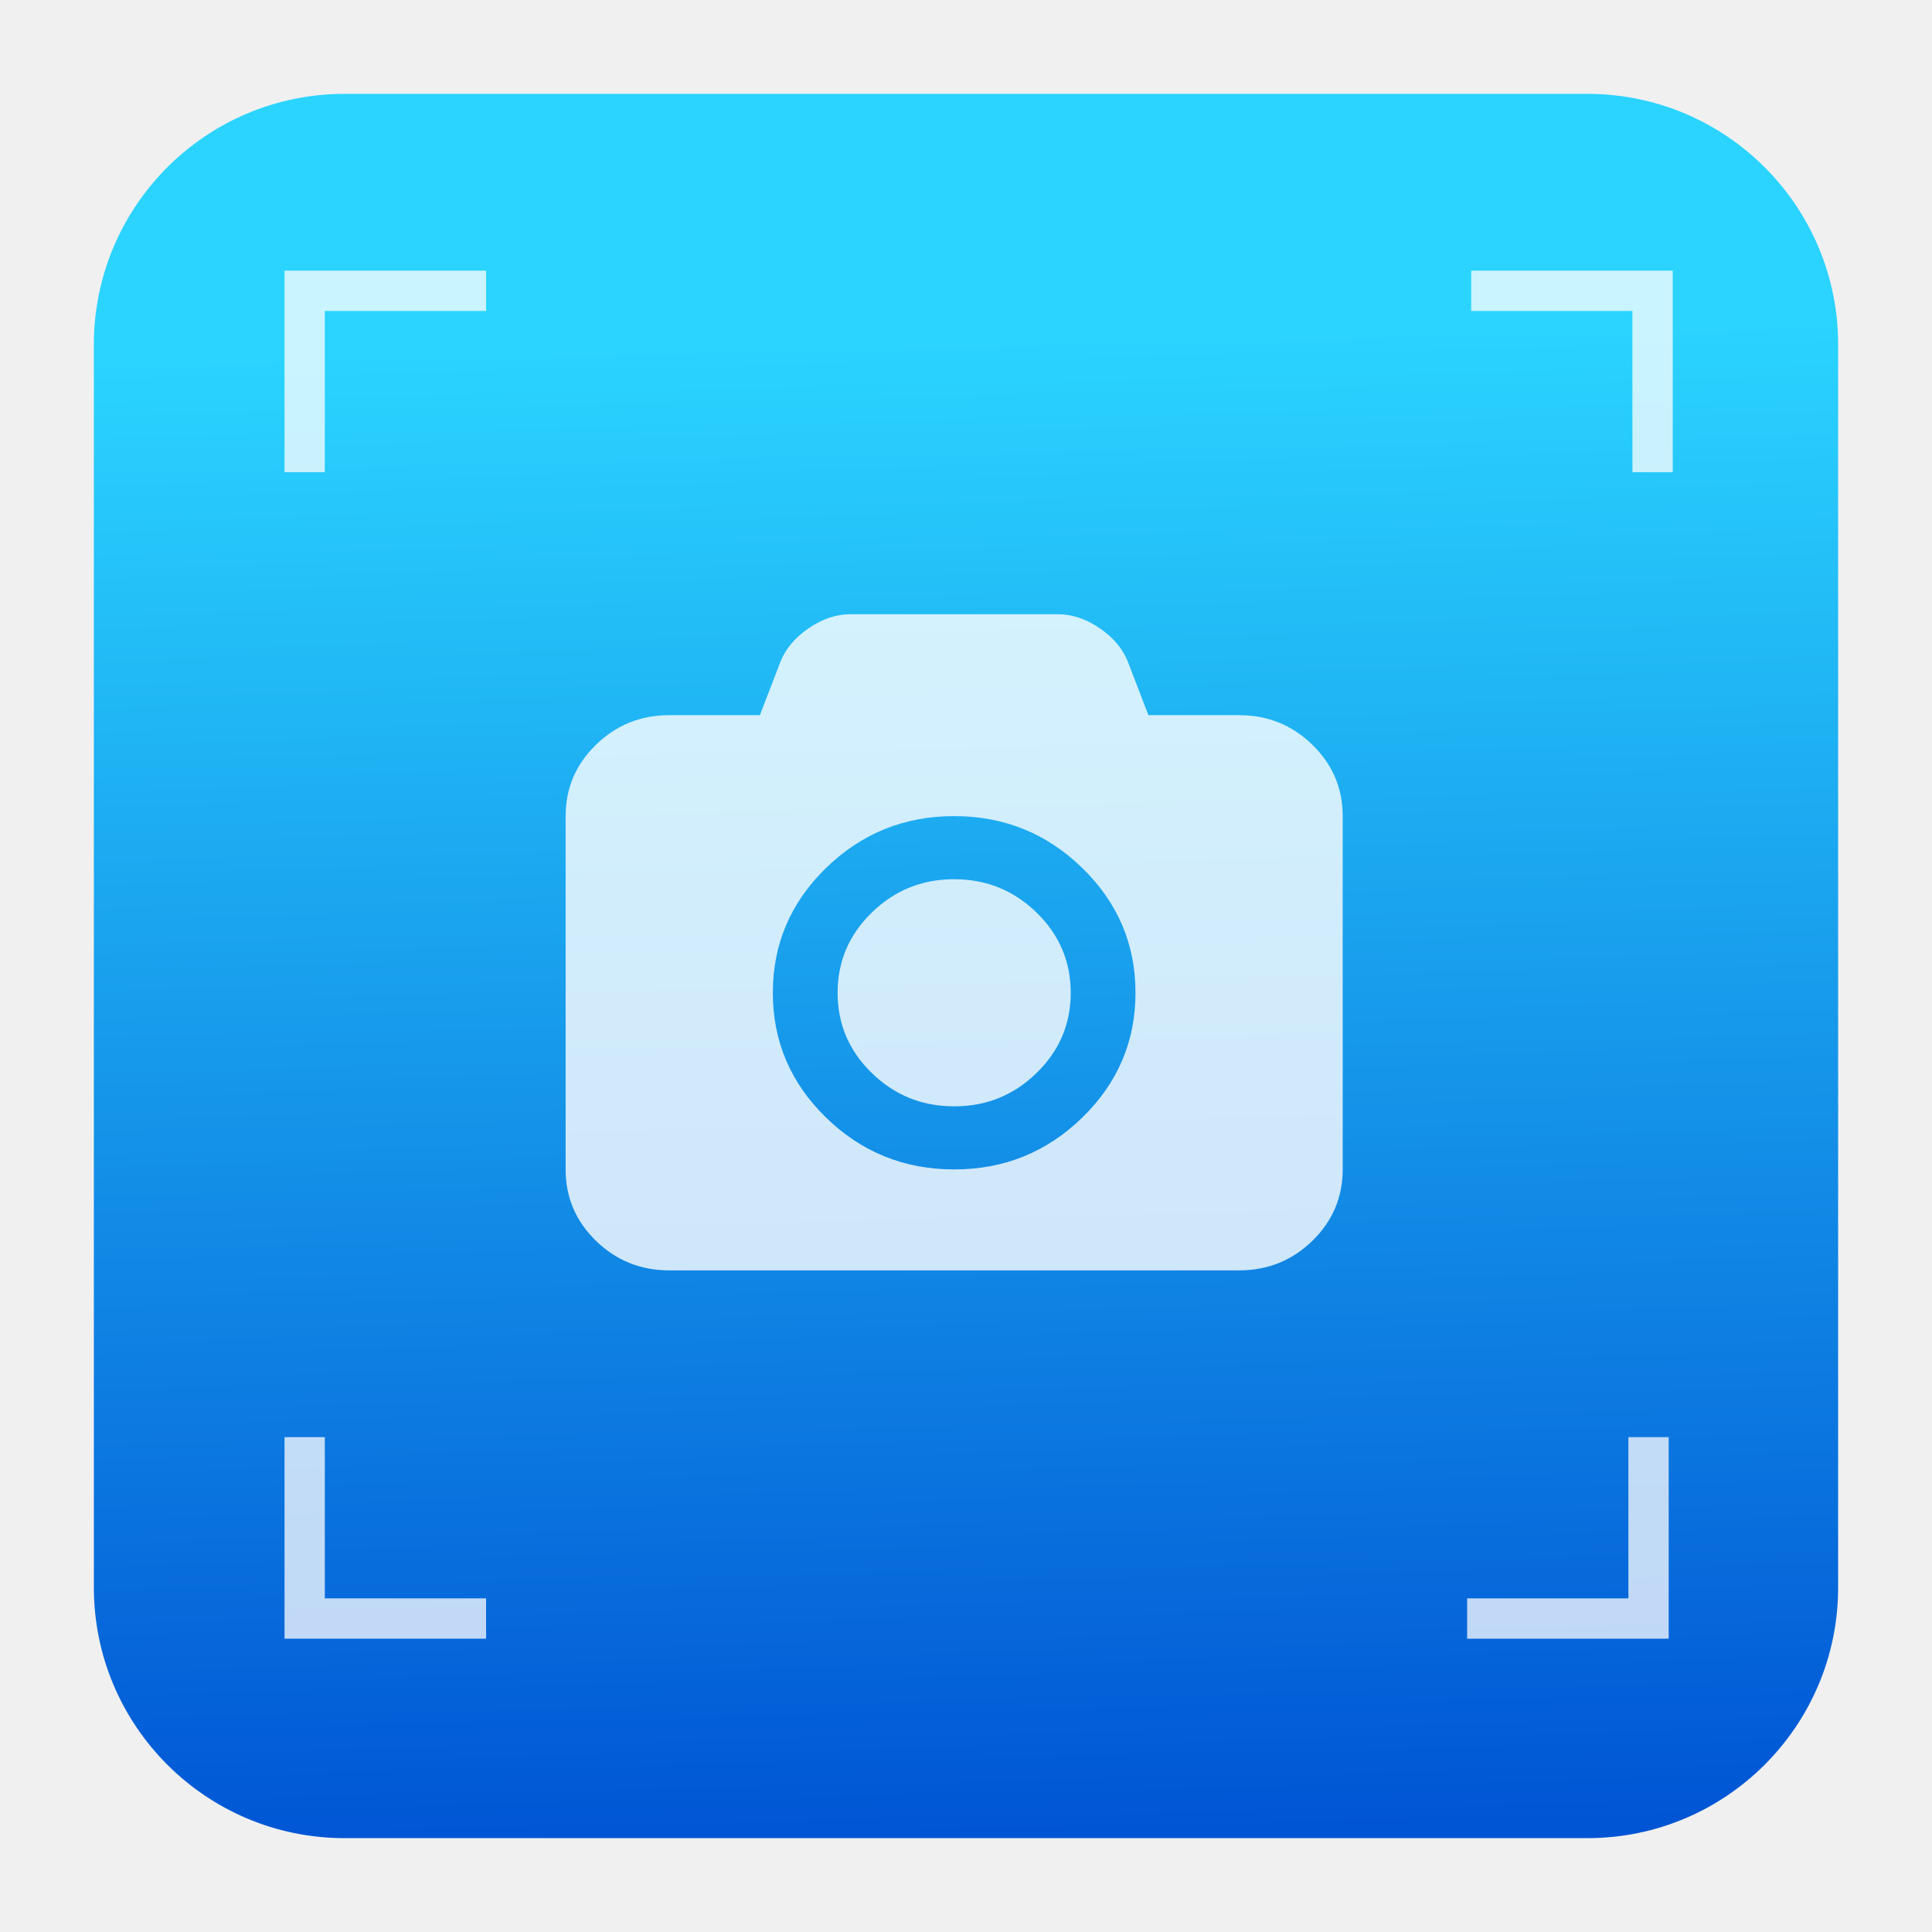
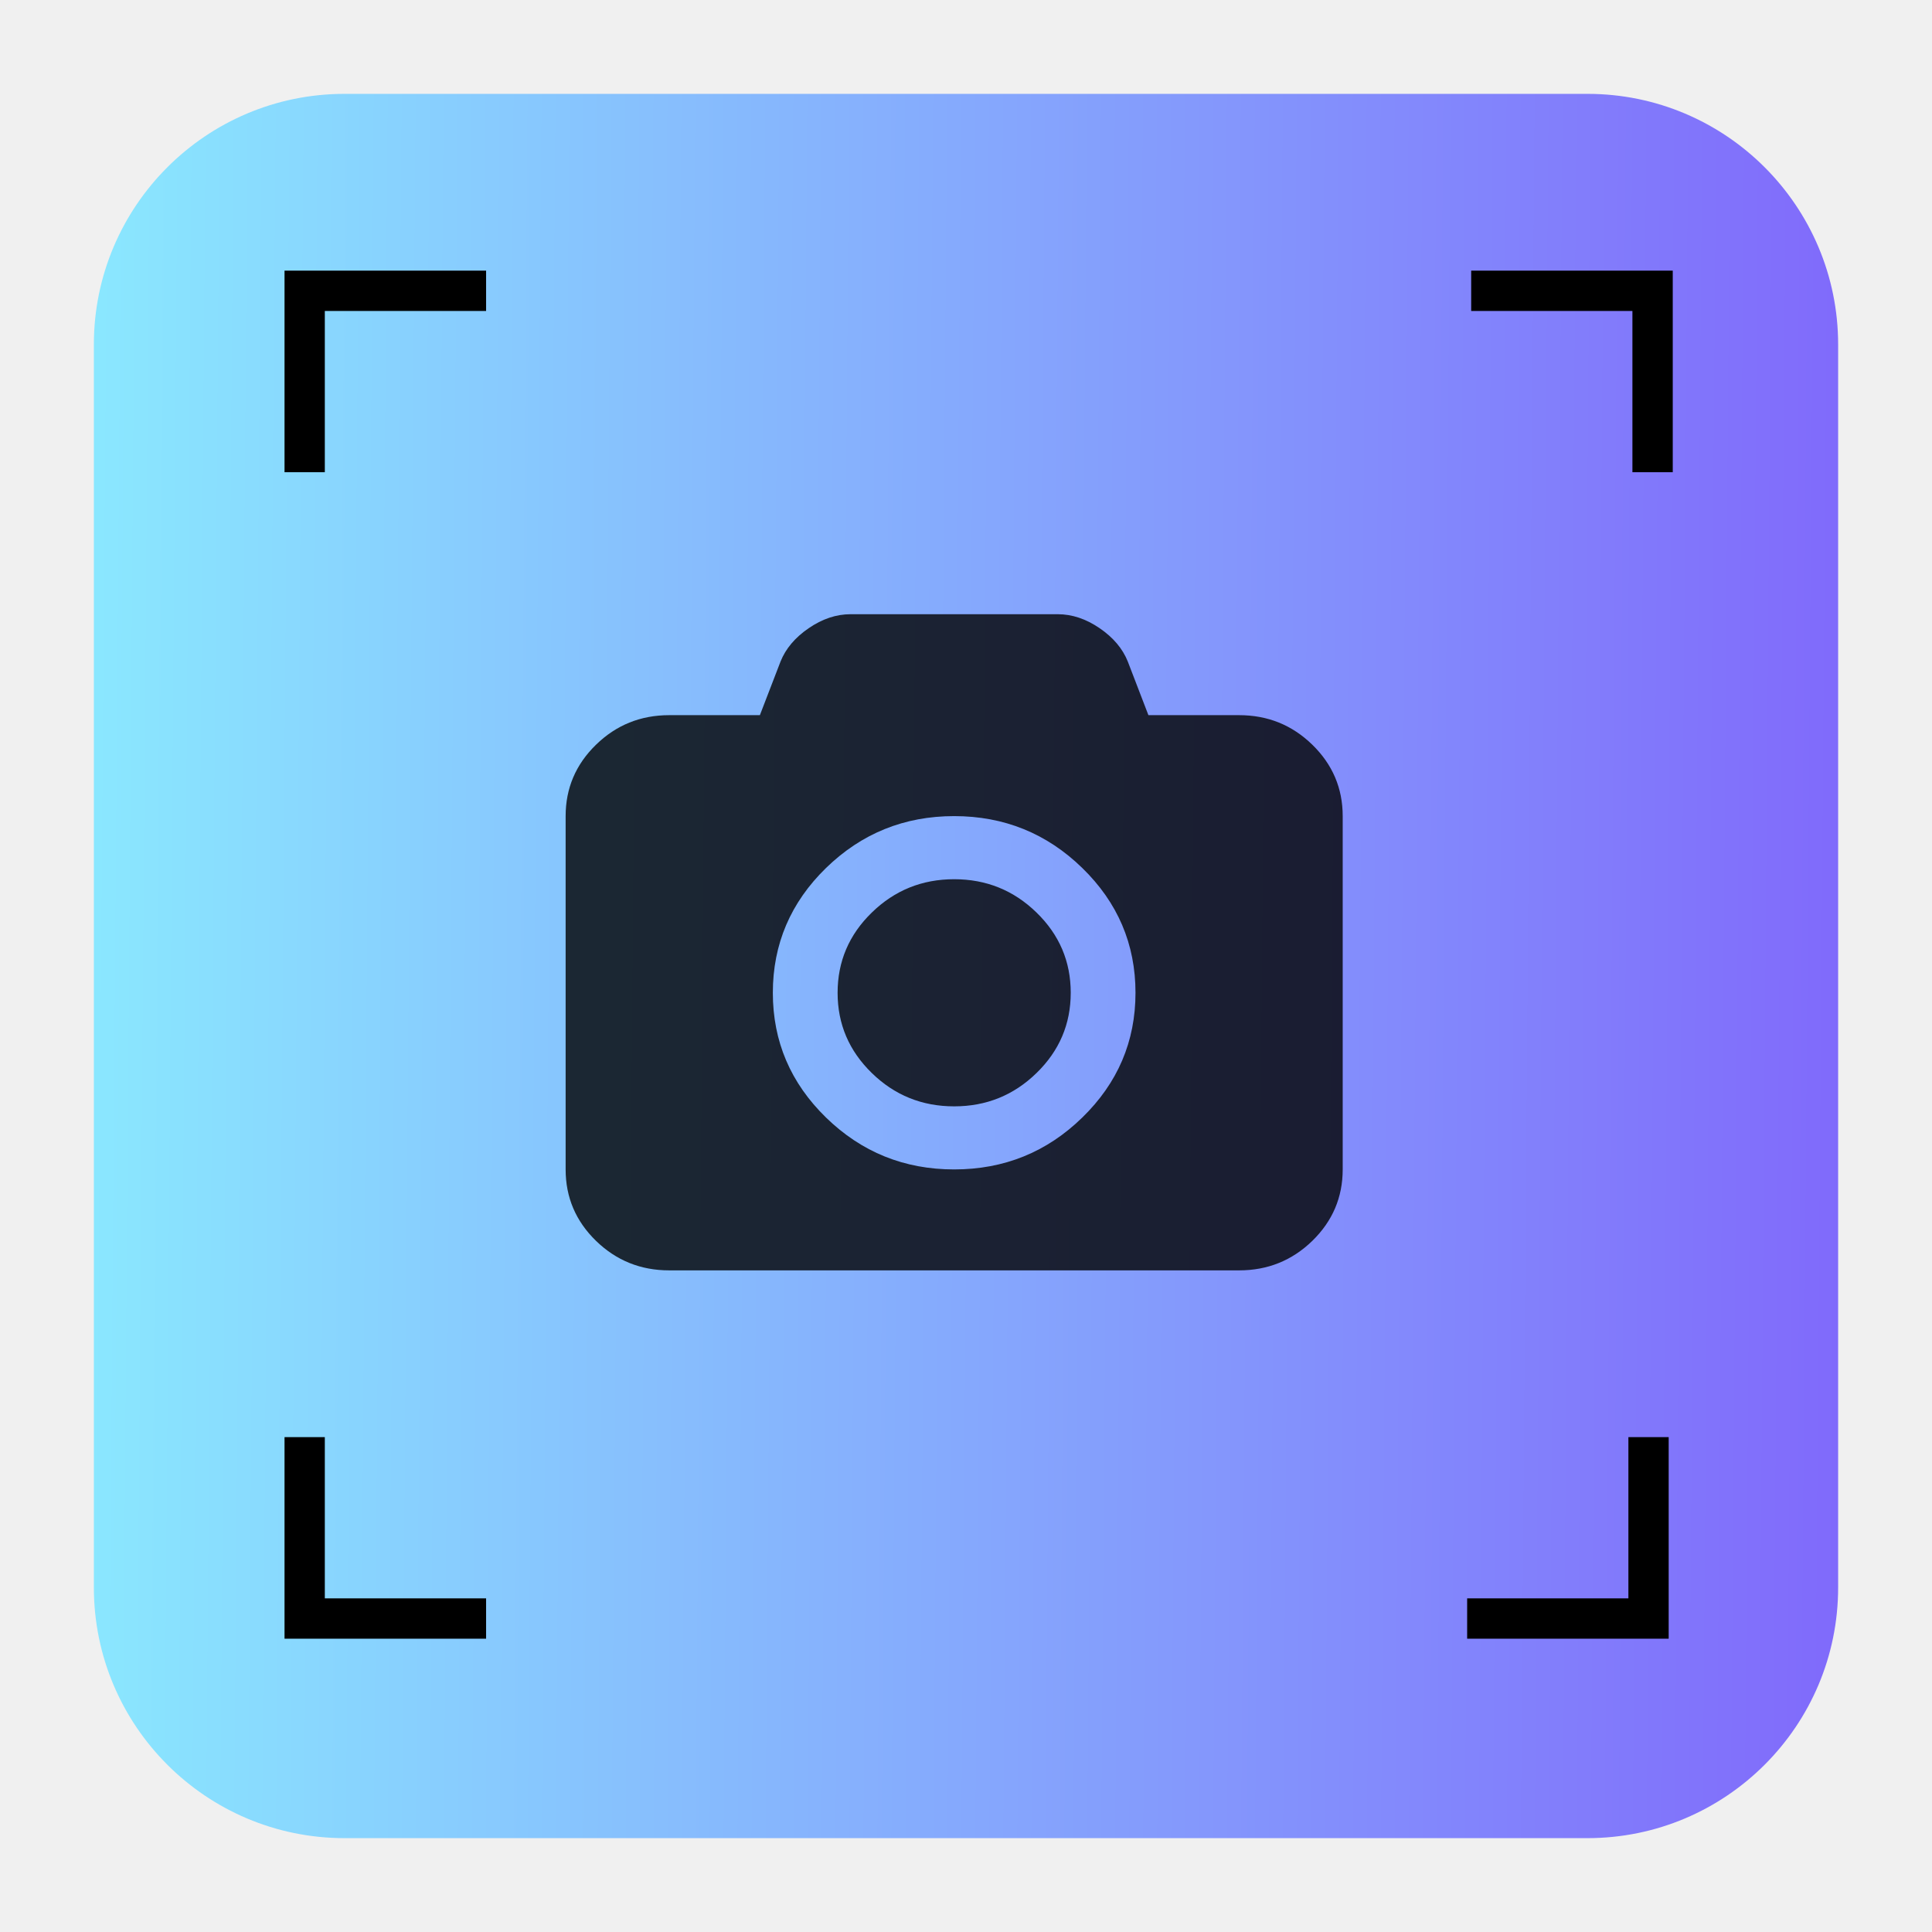
- <svg xmlns="http://www.w3.org/2000/svg" style="clip-rule:evenodd;fill-rule:evenodd;stroke-linejoin:round;stroke-miterlimit:2" version="1.1" viewBox="0 0 48 48" id="svg21">
-   <path d="m45.668 8.56c0-3.438-2.79-6.228-6.228-6.228h-30.88c-3.438 0-6.228 2.79-6.228 6.228v30.88c0 3.438 2.79 6.228 6.228 6.228h30.88c3.438 0 6.228-2.79 6.228-6.228v-30.88z" style="fill:url(#_Linear1);fill-opacity:1" id="path2" />
-   <path d="m7.069 6.724v5.008h1.001v-4.006h4.007v-1.002h-5.008z" style="fill-opacity:.75;fill-rule:nonzero;fill:#fff" id="path4" />
-   <path d="m7.069 40.713h5.008v-1.002h-4.007v-4.006h-1.001v5.008z" style="fill-opacity:.75;fill-rule:nonzero;fill:#fff" id="path6" />
-   <path d="m41.458 40.713v-1.002-4.006h-1.001v4.006h-4.006v1.002h5.007z" style="fill-opacity:.75;fill-rule:nonzero;fill:#fff" id="path8" />
-   <path d="m41.559 6.724h-1.002-4.006v1.002h4.006v4.006h1.002v-5.008z" style="fill-opacity:.75;fill-rule:nonzero;fill:#fff" id="path10" />
-   <path d="m32.605 18.503c-0.503-0.49-1.109-0.735-1.82-0.735h-2.253l-0.512-1.332c-0.128-0.32-0.36-0.596-0.699-0.828s-0.686-0.348-1.041-0.348h-5.148c-0.356 0-0.702 0.116-1.041 0.348s-0.571 0.508-0.699 0.828l-0.513 1.332h-2.252c-0.711 0-1.317 0.245-1.82 0.735s-0.754 1.081-0.754 1.773v8.778c0 0.693 0.251 1.284 0.754 1.774 0.503 0.489 1.109 0.734 1.82 0.734h14.158c0.71 0 1.317-0.245 1.82-0.734 0.502-0.49 0.754-1.081 0.754-1.774v-8.778c0-0.692-0.252-1.283-0.754-1.773zm-5.717 9.263c-0.881 0.859-1.942 1.288-3.182 1.288s-2.301-0.429-3.183-1.288c-0.881-0.859-1.322-1.892-1.322-3.101 0-1.208 0.441-2.242 1.322-3.101 0.882-0.858 1.943-1.288 3.183-1.288s2.301 0.43 3.182 1.288c0.882 0.859 1.323 1.893 1.323 3.101 0 1.209-0.441 2.242-1.323 3.101zm-3.182-5.922c-0.798 0-1.48 0.276-2.046 0.828-0.567 0.551-0.85 1.216-0.85 1.993 0 0.778 0.283 1.442 0.85 1.994 0.566 0.552 1.248 0.828 2.046 0.828s1.48-0.276 2.046-0.828c0.567-0.552 0.85-1.216 0.85-1.994 0-0.777-0.283-1.442-0.85-1.993-0.566-0.552-1.248-0.828-2.046-0.828z" style="fill-opacity:.8;fill-rule:nonzero;fill:#fff" id="path12" />
+ <svg xmlns="http://www.w3.org/2000/svg" xmlns:xlink="http://www.w3.org/1999/xlink" style="clip-rule:evenodd;fill-rule:evenodd;stroke-linejoin:round;stroke-miterlimit:2" version="1.1" viewBox="0 0 48 48" id="svg21">
+   <path d="m45.668 8.56c0-3.438-2.79-6.228-6.228-6.228h-30.88c-3.438 0-6.228 2.79-6.228 6.228v30.88c0 3.438 2.79 6.228 6.228 6.228h30.88c3.438 0 6.228-2.79 6.228-6.228v-30.88z" style="fill:url(#linearGradient826);fill-opacity:1" id="path2" />
+   <path d="m7.069 6.724v5.008h1.001v-4.006h4.007v-1.002h-5.008z" style="fill-opacity:1;fill-rule:nonzero;fill:#000000" id="path4" />
+   <path d="m7.069 40.713h5.008v-1.002h-4.007v-4.006h-1.001v5.008z" style="fill-opacity:1;fill-rule:nonzero;fill:#000000" id="path6" />
+   <path d="m41.458 40.713v-1.002-4.006h-1.001v4.006h-4.006v1.002h5.007z" style="fill-opacity:1;fill-rule:nonzero;fill:#000000" id="path8" />
+   <path d="m41.559 6.724h-1.002-4.006v1.002h4.006v4.006h1.002v-5.008z" style="fill-opacity:1;fill-rule:nonzero;fill:#000000" id="path10" />
+   <path d="m32.605 18.503c-0.503-0.49-1.109-0.735-1.82-0.735h-2.253l-0.512-1.332c-0.128-0.32-0.36-0.596-0.699-0.828s-0.686-0.348-1.041-0.348h-5.148c-0.356 0-0.702 0.116-1.041 0.348s-0.571 0.508-0.699 0.828l-0.513 1.332h-2.252c-0.711 0-1.317 0.245-1.82 0.735s-0.754 1.081-0.754 1.773v8.778c0 0.693 0.251 1.284 0.754 1.774 0.503 0.489 1.109 0.734 1.82 0.734h14.158c0.71 0 1.317-0.245 1.82-0.734 0.502-0.49 0.754-1.081 0.754-1.774v-8.778c0-0.692-0.252-1.283-0.754-1.773zm-5.717 9.263c-0.881 0.859-1.942 1.288-3.182 1.288s-2.301-0.429-3.183-1.288c-0.881-0.859-1.322-1.892-1.322-3.101 0-1.208 0.441-2.242 1.322-3.101 0.882-0.858 1.943-1.288 3.183-1.288s2.301 0.43 3.182 1.288c0.882 0.859 1.323 1.893 1.323 3.101 0 1.209-0.441 2.242-1.323 3.101zm-3.182-5.922c-0.798 0-1.48 0.276-2.046 0.828-0.567 0.551-0.85 1.216-0.85 1.993 0 0.778 0.283 1.442 0.85 1.994 0.566 0.552 1.248 0.828 2.046 0.828s1.48-0.276 2.046-0.828c0.567-0.552 0.85-1.216 0.85-1.994 0-0.777-0.283-1.442-0.85-1.993-0.566-0.552-1.248-0.828-2.046-0.828z" style="fill-opacity:0.8;fill-rule:nonzero;fill:#000000" id="path12" />
  <defs id="defs19">
-     <linearGradient id="_Linear1" x2="0.003" gradientTransform="matrix(2.65364e-15,-43.3373,43.3373,2.65364e-15,201.9,45.6687)" gradientUnits="userSpaceOnUse" x1="0.857" y1="-4.11" y2="-4.091">
-       <stop style="stop-color:#2ad4ff;stop-opacity:1" offset="0" id="stop14" />
-       <stop style="stop-color:#0055d4;stop-opacity:1" offset="1" id="stop16" />
+     <linearGradient id="linearGradient824">
+       <stop style="stop-color:#790bf8;stop-opacity:1" offset="0" id="stop820" />
+       <stop style="stop-color:#8bf6ff;stop-opacity:1" offset="1" id="stop822" />
    </linearGradient>
+     <linearGradient id="_Linear1" x2="-0.2" gradientTransform="matrix(2.65364e-15,-43.3373,43.3373,2.65364e-15,201.9,45.6687)" gradientUnits="userSpaceOnUse" x1="0.857" y1="-4.11" y2="-4.098">
+       <stop style="stop-color:#55ddff;stop-opacity:1" offset="0" id="stop14" />
+       <stop style="stop-color:#00ffcc;stop-opacity:1" offset="1" id="stop16" />
+     </linearGradient>
+     <linearGradient xlink:href="#linearGradient824" id="linearGradient826" x1="78.749" y1="27.079" x2="-2.888" y2="26.43" gradientUnits="userSpaceOnUse" />
  </defs>
</svg>
